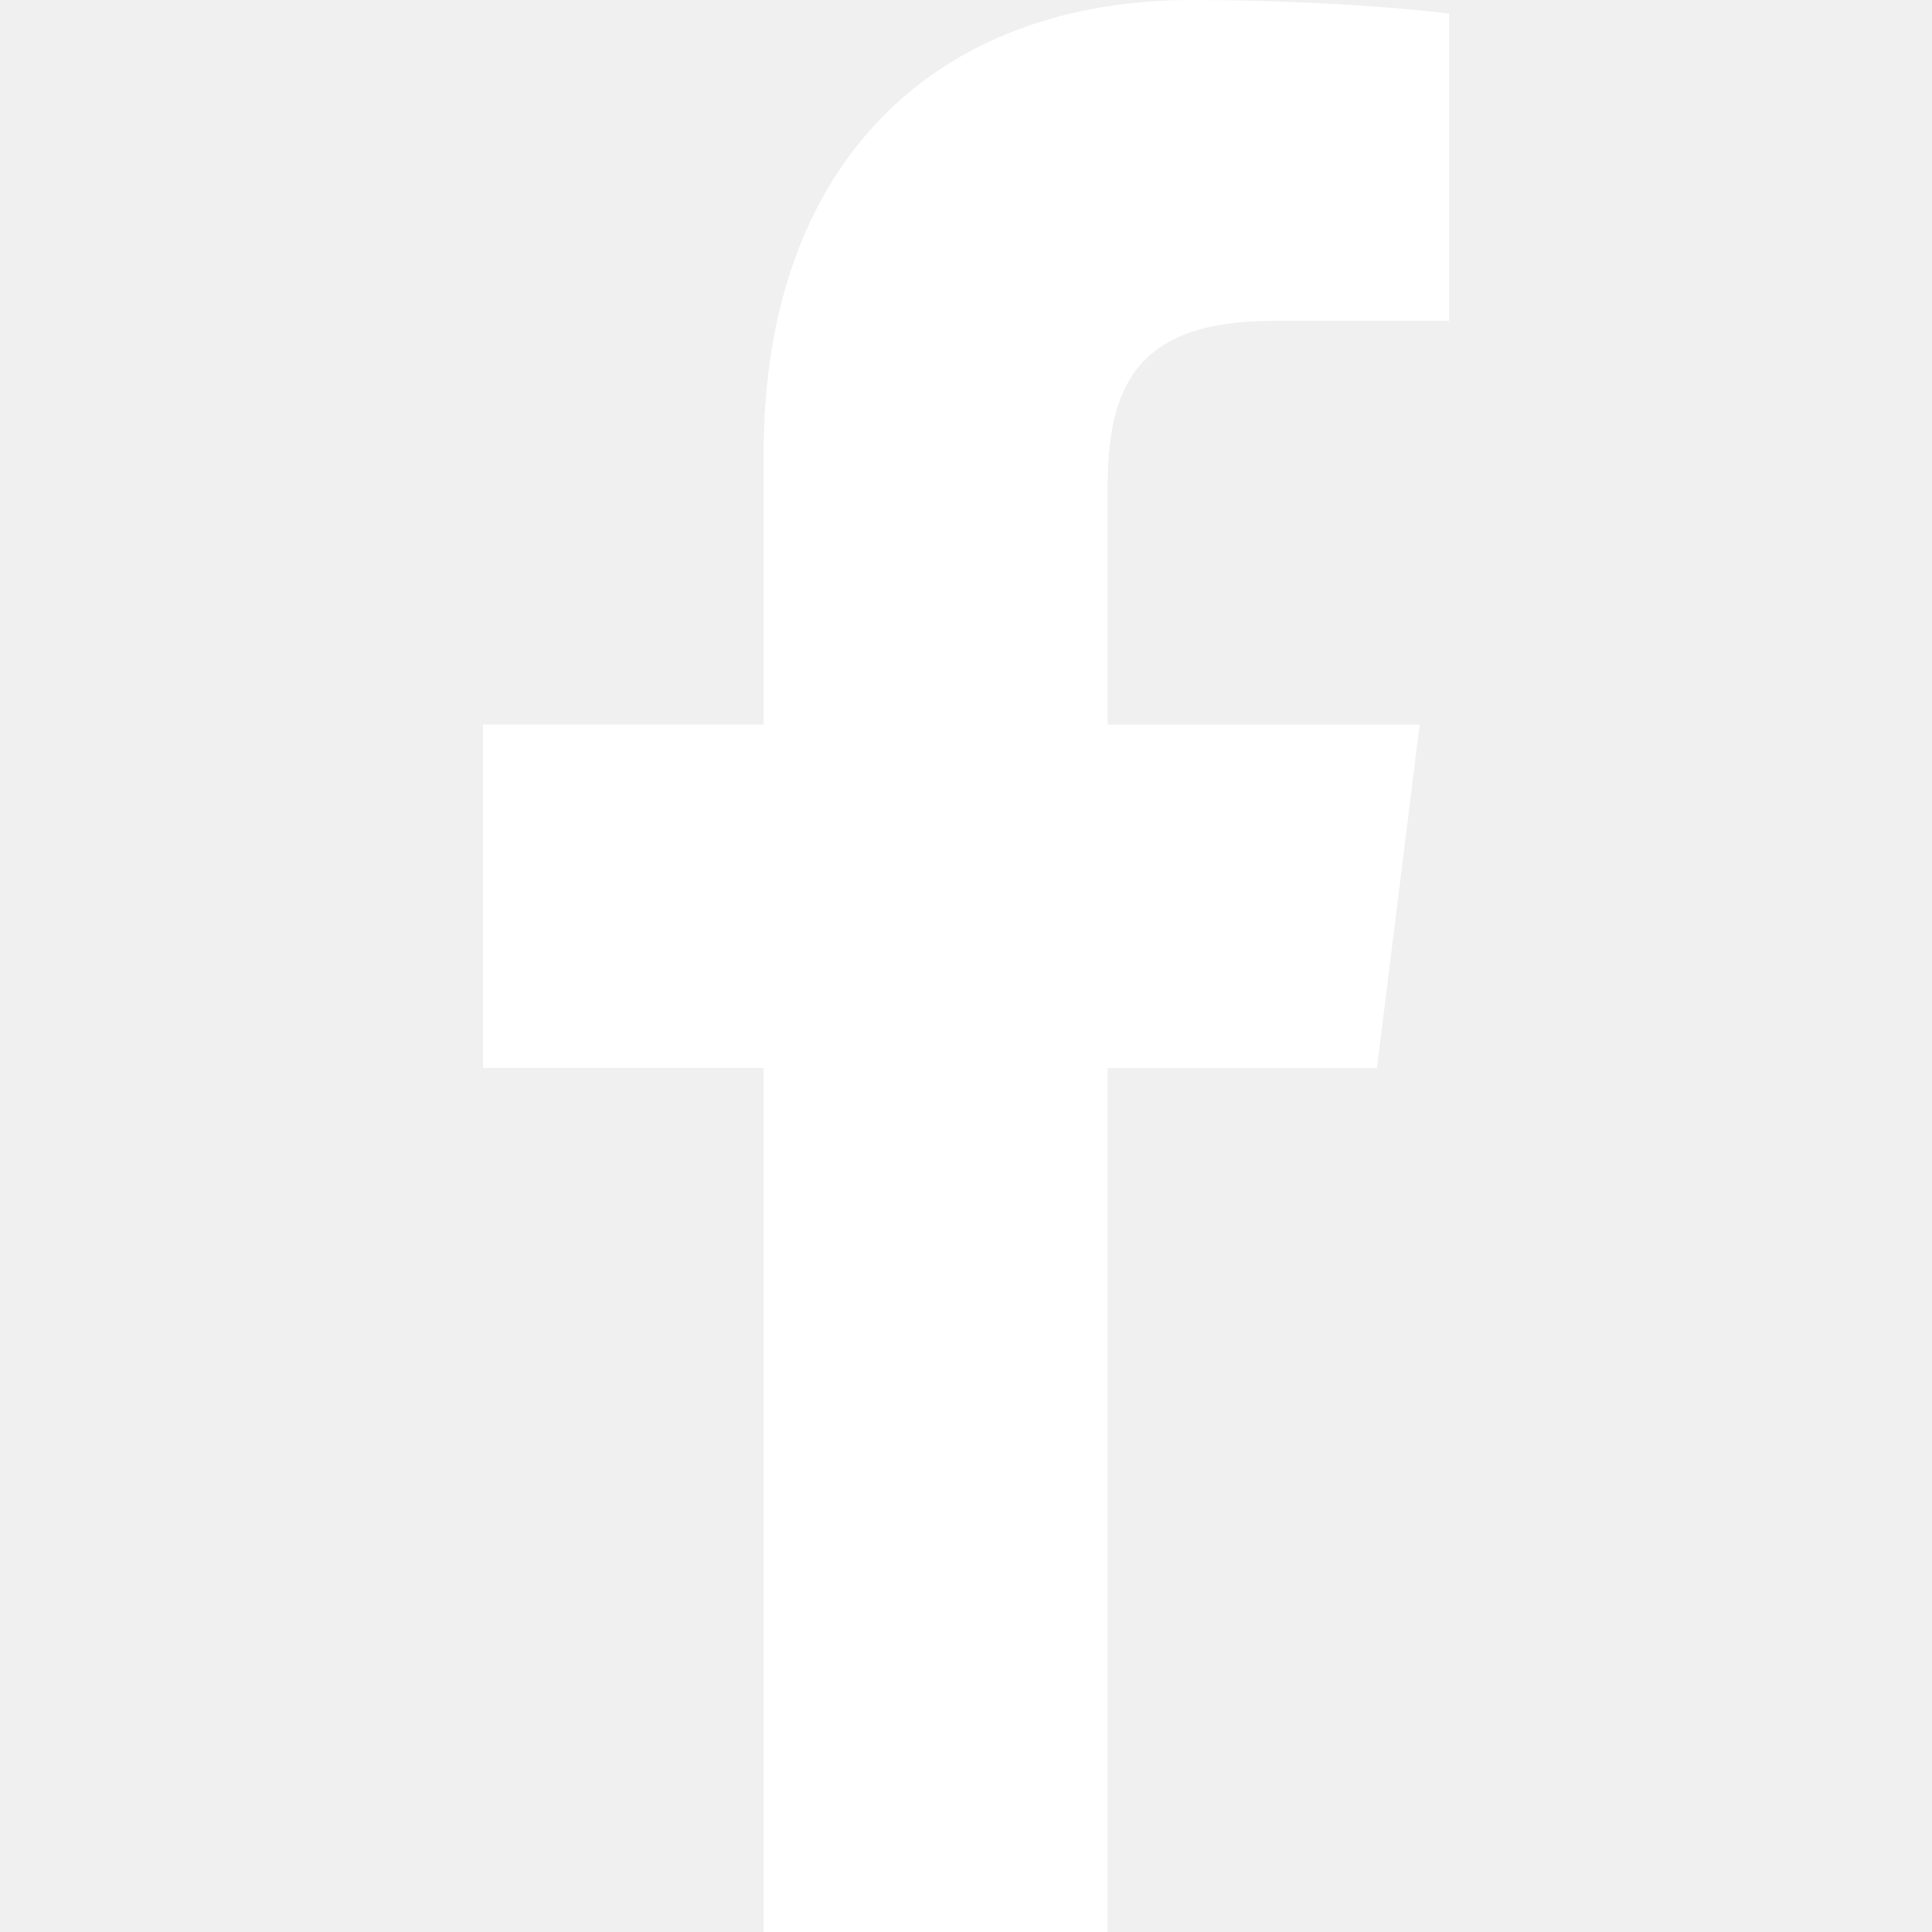
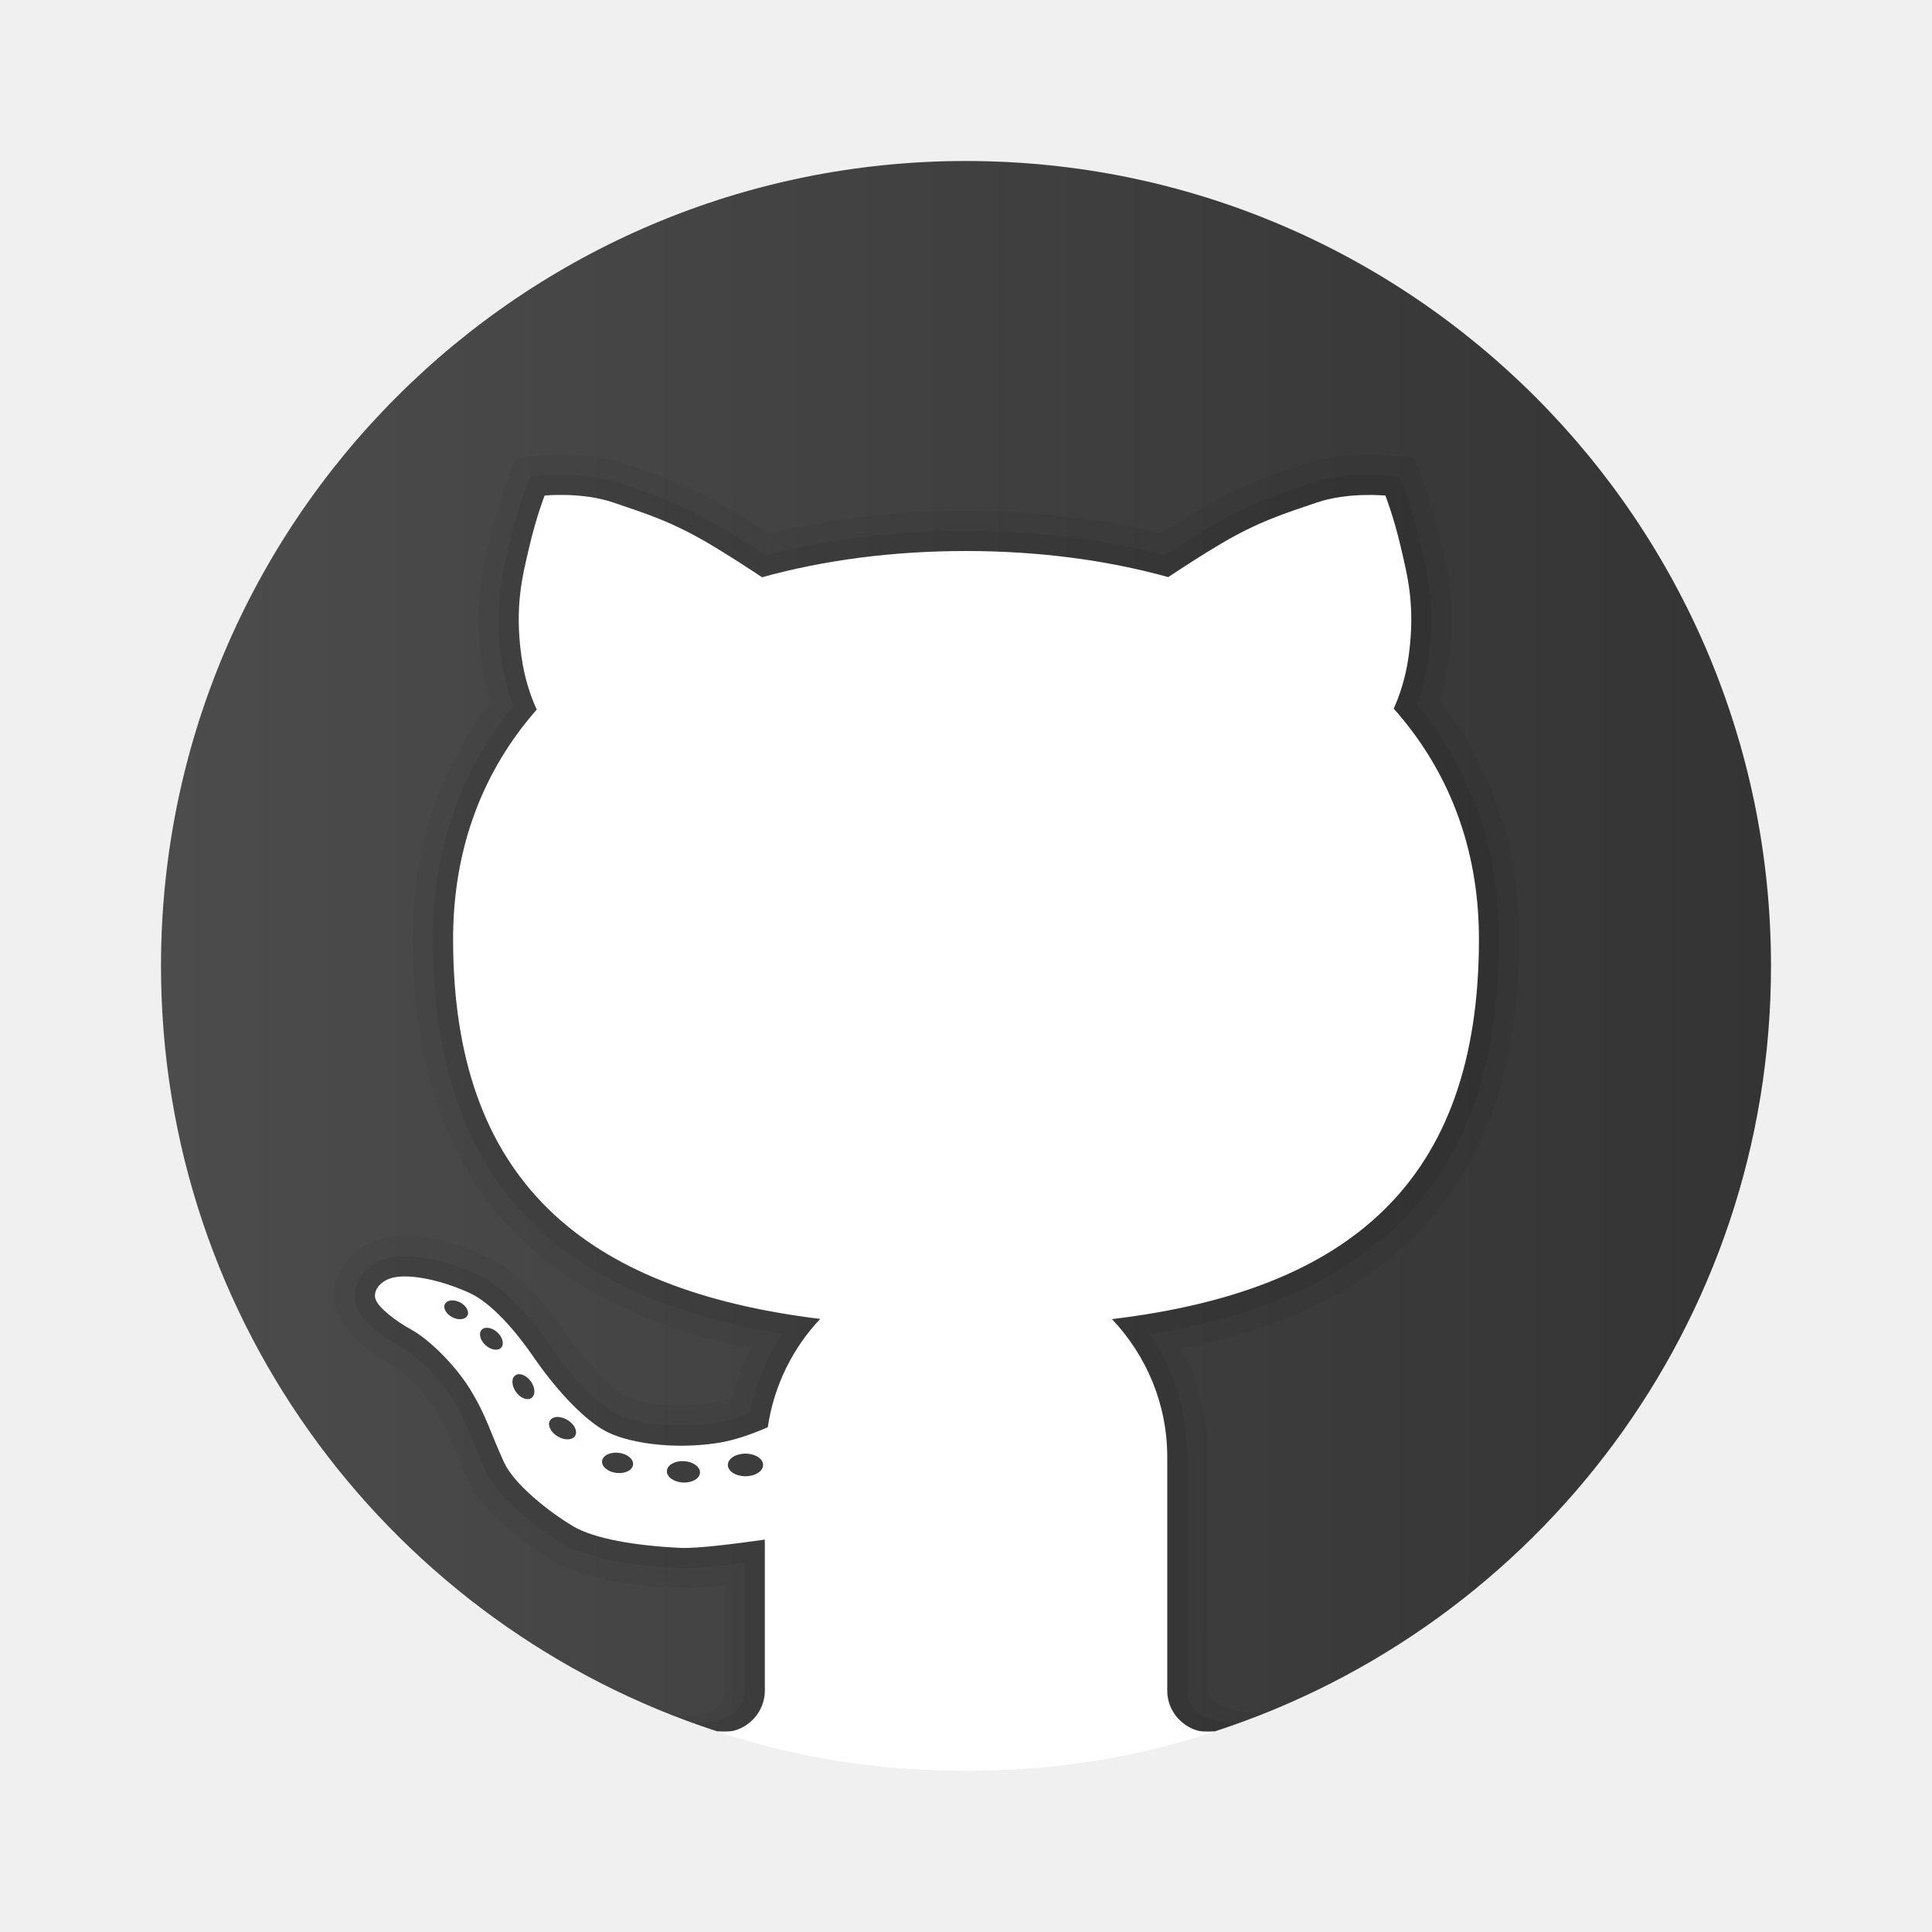
- <svg xmlns="http://www.w3.org/2000/svg" width="16" height="16" viewBox="0 0 16 16" fill="none">
-   <path d="M10.54 2.657H12.001V0.113C11.749 0.078 10.882 0 9.873 0C7.767 0 6.324 1.325 6.324 3.759V6H4V8.844H6.324V16H9.173V8.845H11.403L11.757 6.001H9.173V4.041C9.173 3.219 9.395 2.657 10.54 2.657V2.657Z" fill="white" />
+ <svg xmlns="http://www.w3.org/2000/svg" viewBox="0 0 48 48" width="48px" height="48px">
+   <linearGradient id="rL2wppHyxHVbobwndsT6Ca" x1="4" x2="44" y1="23.508" y2="23.508" gradientUnits="userSpaceOnUse">
+     <stop offset="0" stop-color="#4c4c4c" />
+     <stop offset="1" stop-color="#343434" />
+   </linearGradient>
+   <path fill="url(#rL2wppHyxHVbobwndsT6Ca)" d="M24,4C12.954,4,4,12.954,4,24c0,8.887,5.801,16.411,13.82,19.016h12.36 C38.199,40.411,44,32.887,44,24C44,12.954,35.046,4,24,4z" />
+   <path d="M30.01,41.996L30,36.198c0-0.939-0.22-1.856-0.642-2.687c5.641-1.133,8.386-4.468,8.386-10.177 c0-2.255-0.665-4.246-1.976-5.92c0.1-0.317,0.174-0.645,0.22-0.981c0.188-1.369-0.023-2.264-0.193-2.984l-0.027-0.116 c-0.186-0.796-0.409-1.364-0.418-1.388l-0.111-0.282l-0.111-0.282l-0.302-0.032l-0.303-0.032c0,0-0.199-0.021-0.501-0.021 c-0.419,0-1.04,0.042-1.627,0.241l-0.196,0.066c-0.74,0.249-1.439,0.485-2.417,1.069c-0.286,0.171-0.599,0.366-0.934,0.584 C27.334,12.881,25.705,12.69,24,12.69c-1.722,0-3.365,0.192-4.889,0.571c-0.339-0.22-0.654-0.417-0.942-0.589 c-0.978-0.584-1.677-0.819-2.417-1.069l-0.196-0.066c-0.585-0.199-1.207-0.241-1.626-0.241c-0.302,0-0.501,0.021-0.501,0.021 l-0.302,0.032l-0.3,0.031l-0.112,0.281l-0.113,0.283c-0.01,0.026-0.233,0.594-0.419,1.391l-0.027,0.115 c-0.17,0.719-0.381,1.615-0.193,2.983c0.048,0.346,0.125,0.685,0.23,1.011c-1.285,1.666-1.936,3.646-1.936,5.89 c0,5.695,2.748,9.028,8.397,10.17c-0.194,0.388-0.345,0.798-0.452,1.224c-0.197,0.067-0.378,0.112-0.538,0.137 c-0.238,0.036-0.487,0.054-0.739,0.054c-0.686,0-1.225-0.134-1.435-0.259c-0.313-0.186-0.872-0.727-1.414-1.518 c-0.463-0.675-1.185-1.558-1.992-1.927c-0.698-0.319-1.437-0.502-2.029-0.502c-0.138,0-0.265,0.01-0.376,0.028 c-0.517,0.082-0.949,0.366-1.184,0.78c-0.203,0.357-0.235,0.773-0.088,1.141c0.219,0.548,0.851,0.985,1.343,1.255 c0.242,0.133,0.765,0.619,1.07,1.109c0.229,0.368,0.335,0.63,0.482,0.992c0.087,0.215,0.183,0.449,0.313,0.732 c0.47,1.022,1.937,1.924,2.103,2.023c0.806,0.483,2.161,0.638,3.157,0.683l0.123,0.003c0,0,0.001,0,0.001,0 c0.24,0,0.57-0.023,1.004-0.071v2.613c0.002,0.529-0.537,0.649-1.25,0.638l0.547,0.184C19.395,43.572,21.645,44,24,44 c2.355,0,4.605-0.428,6.703-1.176l0.703-0.262C30.695,42.538,30.016,42.422,30.01,41.996z" opacity=".05" />
+   <path d="M30.781,42.797c-0.406,0.047-1.281-0.109-1.281-0.795v-5.804c0-1.094-0.328-2.151-0.936-3.052 c5.915-0.957,8.679-4.093,8.679-9.812c0-2.237-0.686-4.194-2.039-5.822c0.137-0.365,0.233-0.75,0.288-1.147 c0.175-1.276-0.016-2.086-0.184-2.801l-0.027-0.116c-0.178-0.761-0.388-1.297-0.397-1.319l-0.111-0.282l-0.303-0.032 c0,0-0.178-0.019-0.449-0.019c-0.381,0-0.944,0.037-1.466,0.215l-0.196,0.066c-0.714,0.241-1.389,0.468-2.321,1.024 c-0.332,0.198-0.702,0.431-1.101,0.694C27.404,13.394,25.745,13.19,24,13.19c-1.762,0-3.435,0.205-4.979,0.61 c-0.403-0.265-0.775-0.499-1.109-0.699c-0.932-0.556-1.607-0.784-2.321-1.024l-0.196-0.066c-0.521-0.177-1.085-0.215-1.466-0.215 c-0.271,0-0.449,0.019-0.449,0.019l-0.302,0.032l-0.113,0.283c-0.009,0.022-0.219,0.558-0.397,1.319l-0.027,0.116 c-0.169,0.715-0.36,1.524-0.184,2.8c0.056,0.407,0.156,0.801,0.298,1.174c-1.327,1.62-1.999,3.567-1.999,5.795 c0,5.703,2.766,8.838,8.686,9.806c-0.395,0.59-0.671,1.255-0.813,1.964c-0.33,0.13-0.629,0.216-0.891,0.256 c-0.263,0.04-0.537,0.06-0.814,0.06c-0.69,0-1.353-0.129-1.69-0.329c-0.44-0.261-1.057-0.914-1.572-1.665 c-0.35-0.51-1.047-1.417-1.788-1.755c-0.635-0.29-1.298-0.457-1.821-0.457c-0.11,0-0.21,0.008-0.298,0.022 c-0.366,0.058-0.668,0.252-0.828,0.534c-0.128,0.224-0.149,0.483-0.059,0.708c0.179,0.448,0.842,0.85,1.119,1.002 c0.335,0.184,0.919,0.744,1.254,1.284c0.251,0.404,0.37,0.697,0.521,1.067c0.085,0.209,0.178,0.437,0.304,0.712 c0.331,0.719,1.353,1.472,1.905,1.803c0.754,0.452,2.154,0.578,2.922,0.612l0.111,0.002c0.299,0,0.8-0.045,1.495-0.135v3.177 c0,0.779-0.991,0.81-1.234,0.81c-0.031,0,0.503,0.184,0.503,0.184C19.731,43.64,21.822,44,24,44c2.178,0,4.269-0.36,6.231-1.003 C30.231,42.997,30.812,42.793,30.781,42.797z" opacity=".07" />
+   <path fill="#fff" d="M36.744,23.334c0-2.31-0.782-4.226-2.117-5.728c0.145-0.325,0.296-0.761,0.371-1.309 c0.172-1.25-0.031-2-0.203-2.734s-0.375-1.25-0.375-1.25s-0.922-0.094-1.703,0.172s-1.453,0.469-2.422,1.047 c-0.453,0.27-0.909,0.566-1.27,0.806C27.482,13.91,25.785,13.69,24,13.69c-1.801,0-3.513,0.221-5.067,0.652 c-0.362-0.241-0.821-0.539-1.277-0.811c-0.969-0.578-1.641-0.781-2.422-1.047s-1.703-0.172-1.703-0.172s-0.203,0.516-0.375,1.25 s-0.375,1.484-0.203,2.734c0.077,0.562,0.233,1.006,0.382,1.333c-1.31,1.493-2.078,3.397-2.078,5.704 c0,5.983,3.232,8.714,9.121,9.435c-0.687,0.726-1.148,1.656-1.303,2.691c-0.387,0.17-0.833,0.33-1.262,0.394 c-1.104,0.167-2.271,0-2.833-0.333s-1.229-1.083-1.729-1.813c-0.422-0.616-1.031-1.331-1.583-1.583 c-0.729-0.333-1.438-0.458-1.833-0.396c-0.396,0.063-0.583,0.354-0.5,0.563c0.083,0.208,0.479,0.521,0.896,0.75 c0.417,0.229,1.063,0.854,1.438,1.458c0.418,0.674,0.5,1.063,0.854,1.833c0.249,0.542,1.101,1.219,1.708,1.583 c0.521,0.313,1.562,0.491,2.688,0.542c0.389,0.018,1.308-0.096,2.083-0.206v3.75c0,0.639-0.585,1.125-1.191,1.013 C19.756,43.668,21.833,44,24,44c2.166,0,4.243-0.332,6.19-0.984C29.585,43.127,29,42.641,29,42.002v-5.804 c0-1.329-0.527-2.53-1.373-3.425C33.473,32.071,36.744,29.405,36.744,23.334z M11.239,32.727c-0.154-0.079-0.237-0.225-0.185-0.328 c0.052-0.103,0.22-0.122,0.374-0.043c0.154,0.079,0.237,0.225,0.185,0.328S11.393,32.806,11.239,32.727z M12.451,33.482 c-0.081,0.088-0.255,0.06-0.389-0.062s-0.177-0.293-0.096-0.381c0.081-0.088,0.255-0.06,0.389,0.062S12.532,33.394,12.451,33.482z M13.205,34.732c-0.102,0.072-0.275,0.005-0.386-0.15s-0.118-0.34-0.016-0.412s0.275-0.005,0.386,0.15 C13.299,34.475,13.307,34.66,13.205,34.732z M14.288,35.673c-0.069,0.112-0.265,0.117-0.437,0.012s-0.256-0.281-0.187-0.393 c0.069-0.112,0.265-0.117,0.437-0.012S14.357,35.561,14.288,35.673z M15.312,36.594c-0.213-0.026-0.371-0.159-0.353-0.297 c0.017-0.138,0.204-0.228,0.416-0.202c0.213,0.026,0.371,0.159,0.353,0.297C15.711,36.529,15.525,36.62,15.312,36.594z M16.963,36.833c-0.227-0.013-0.404-0.143-0.395-0.289c0.009-0.146,0.2-0.255,0.427-0.242c0.227,0.013,0.404,0.143,0.395,0.289 C17.381,36.738,17.19,36.846,16.963,36.833z M18.521,36.677c-0.242,0-0.438-0.126-0.438-0.281s0.196-0.281,0.438-0.281 c0.242,0,0.438,0.126,0.438,0.281S18.762,36.677,18.521,36.677z" />
</svg>
